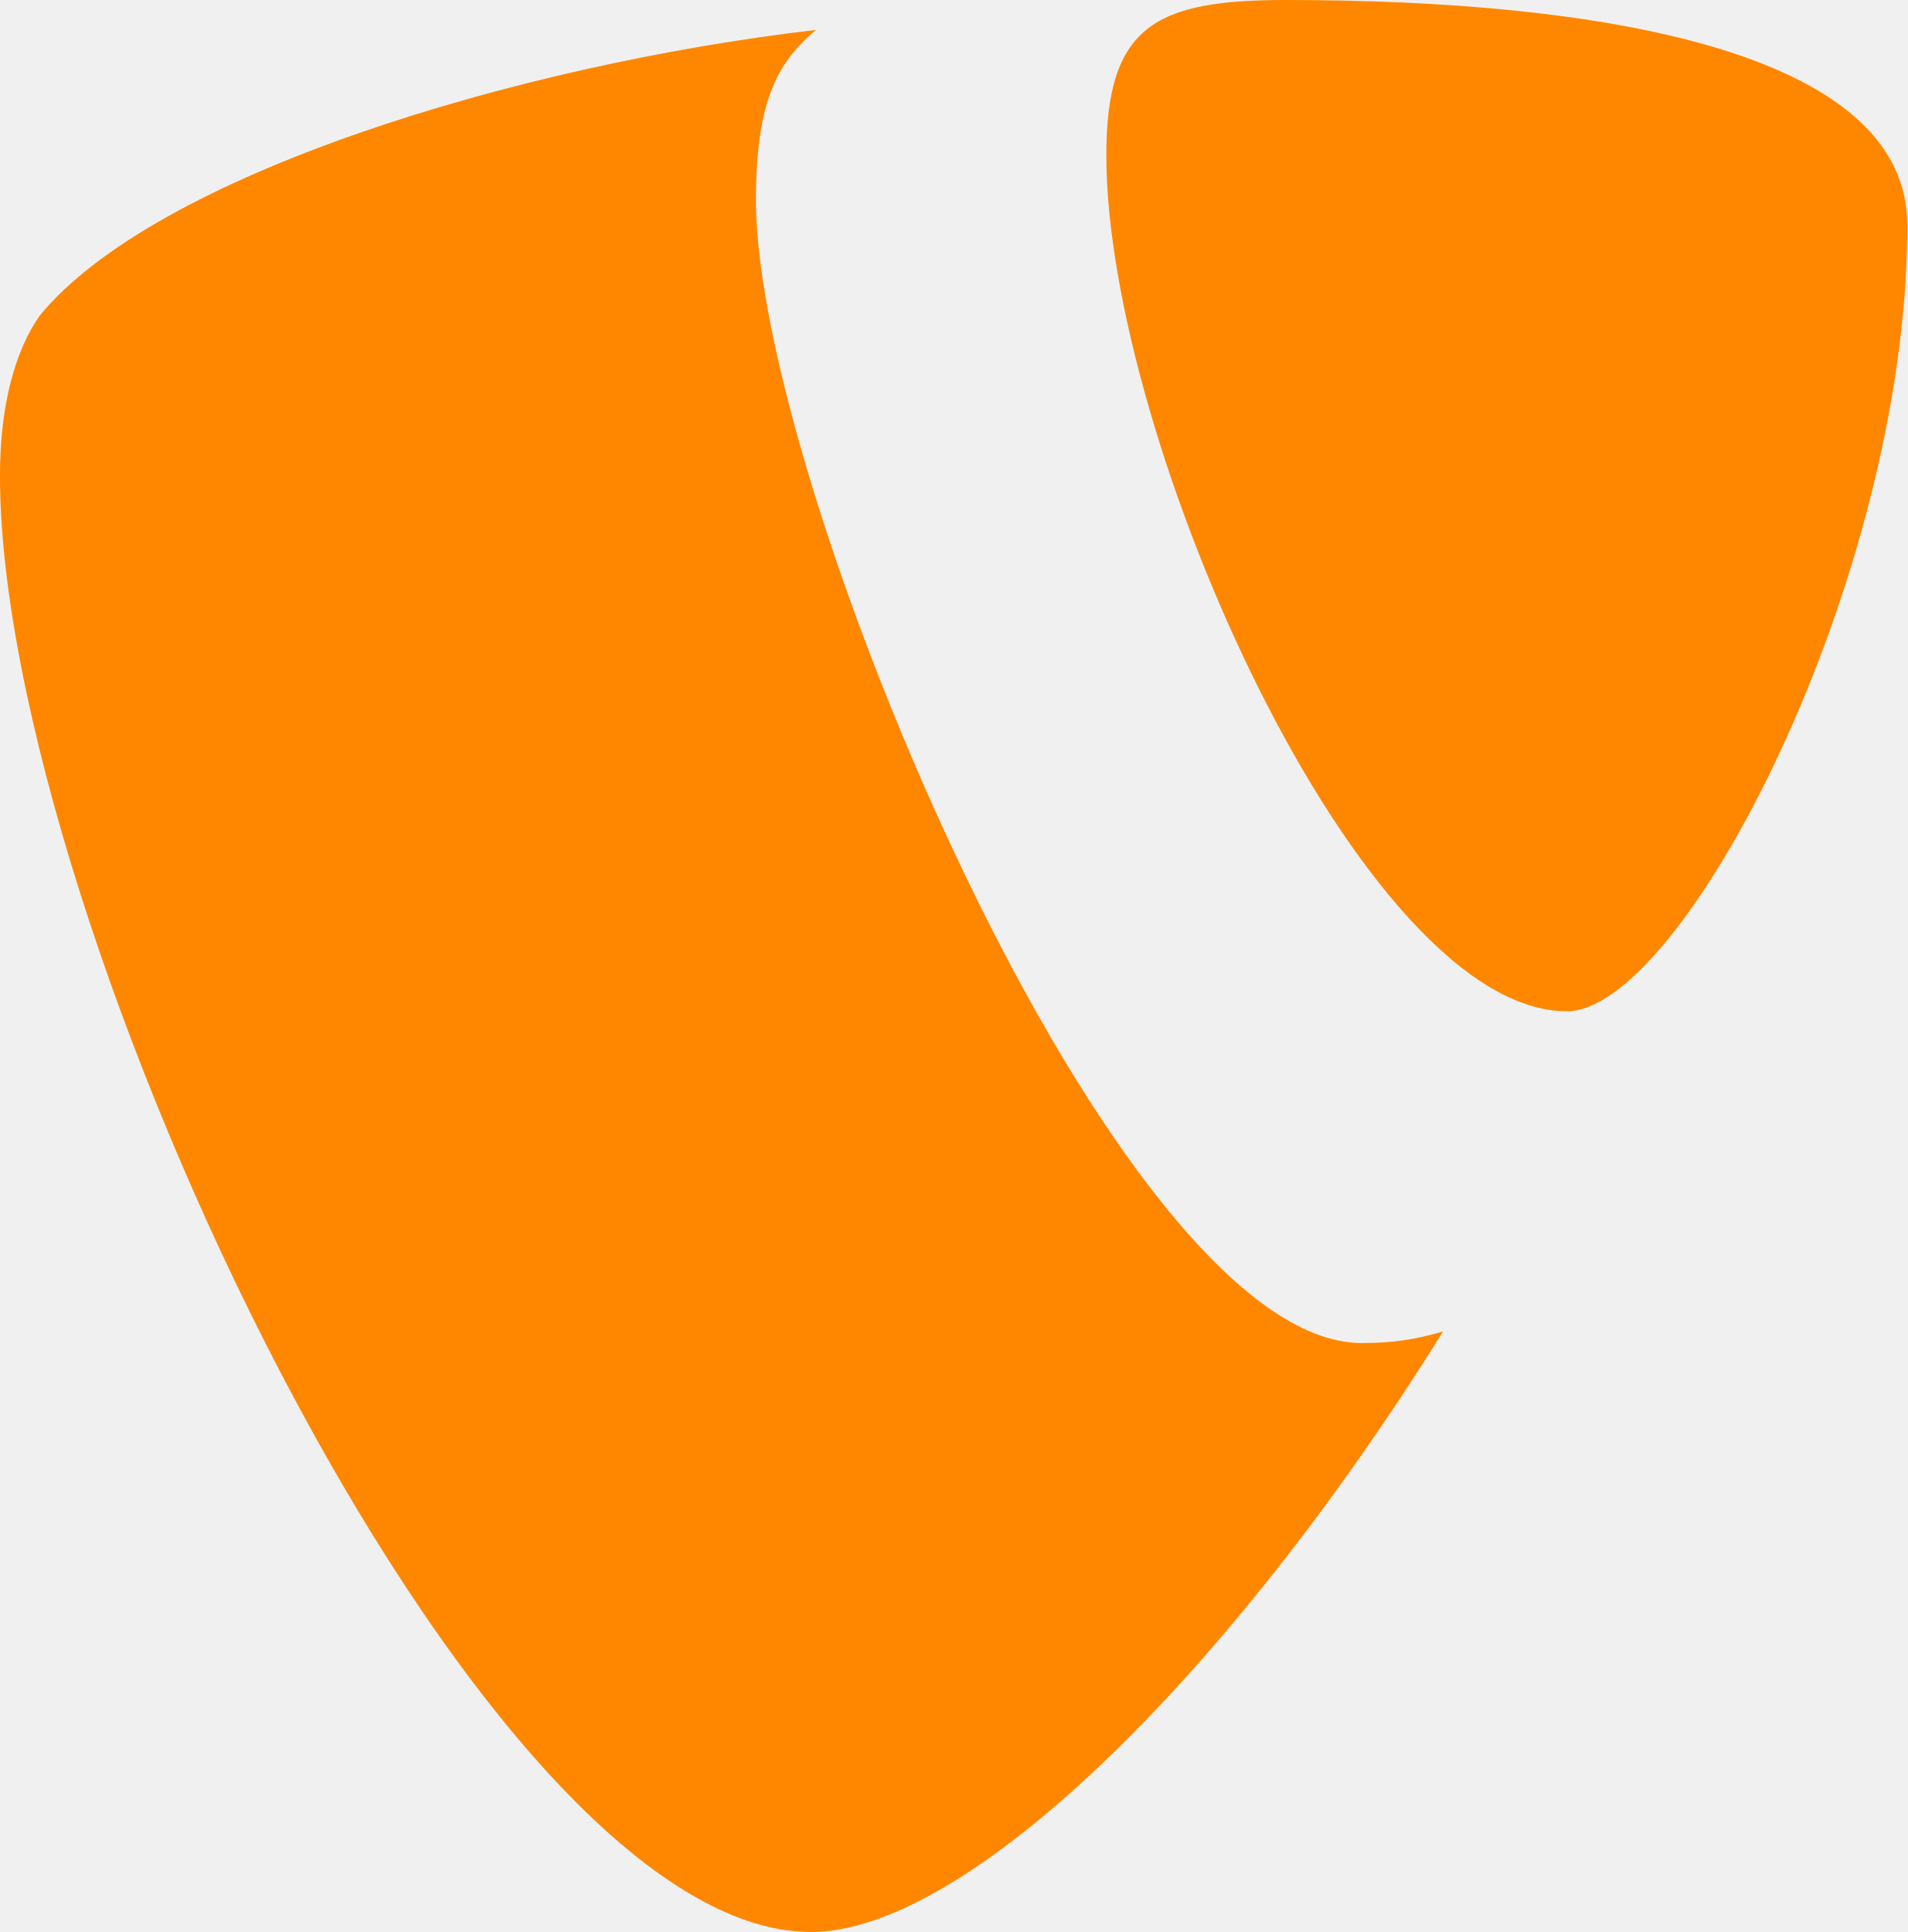
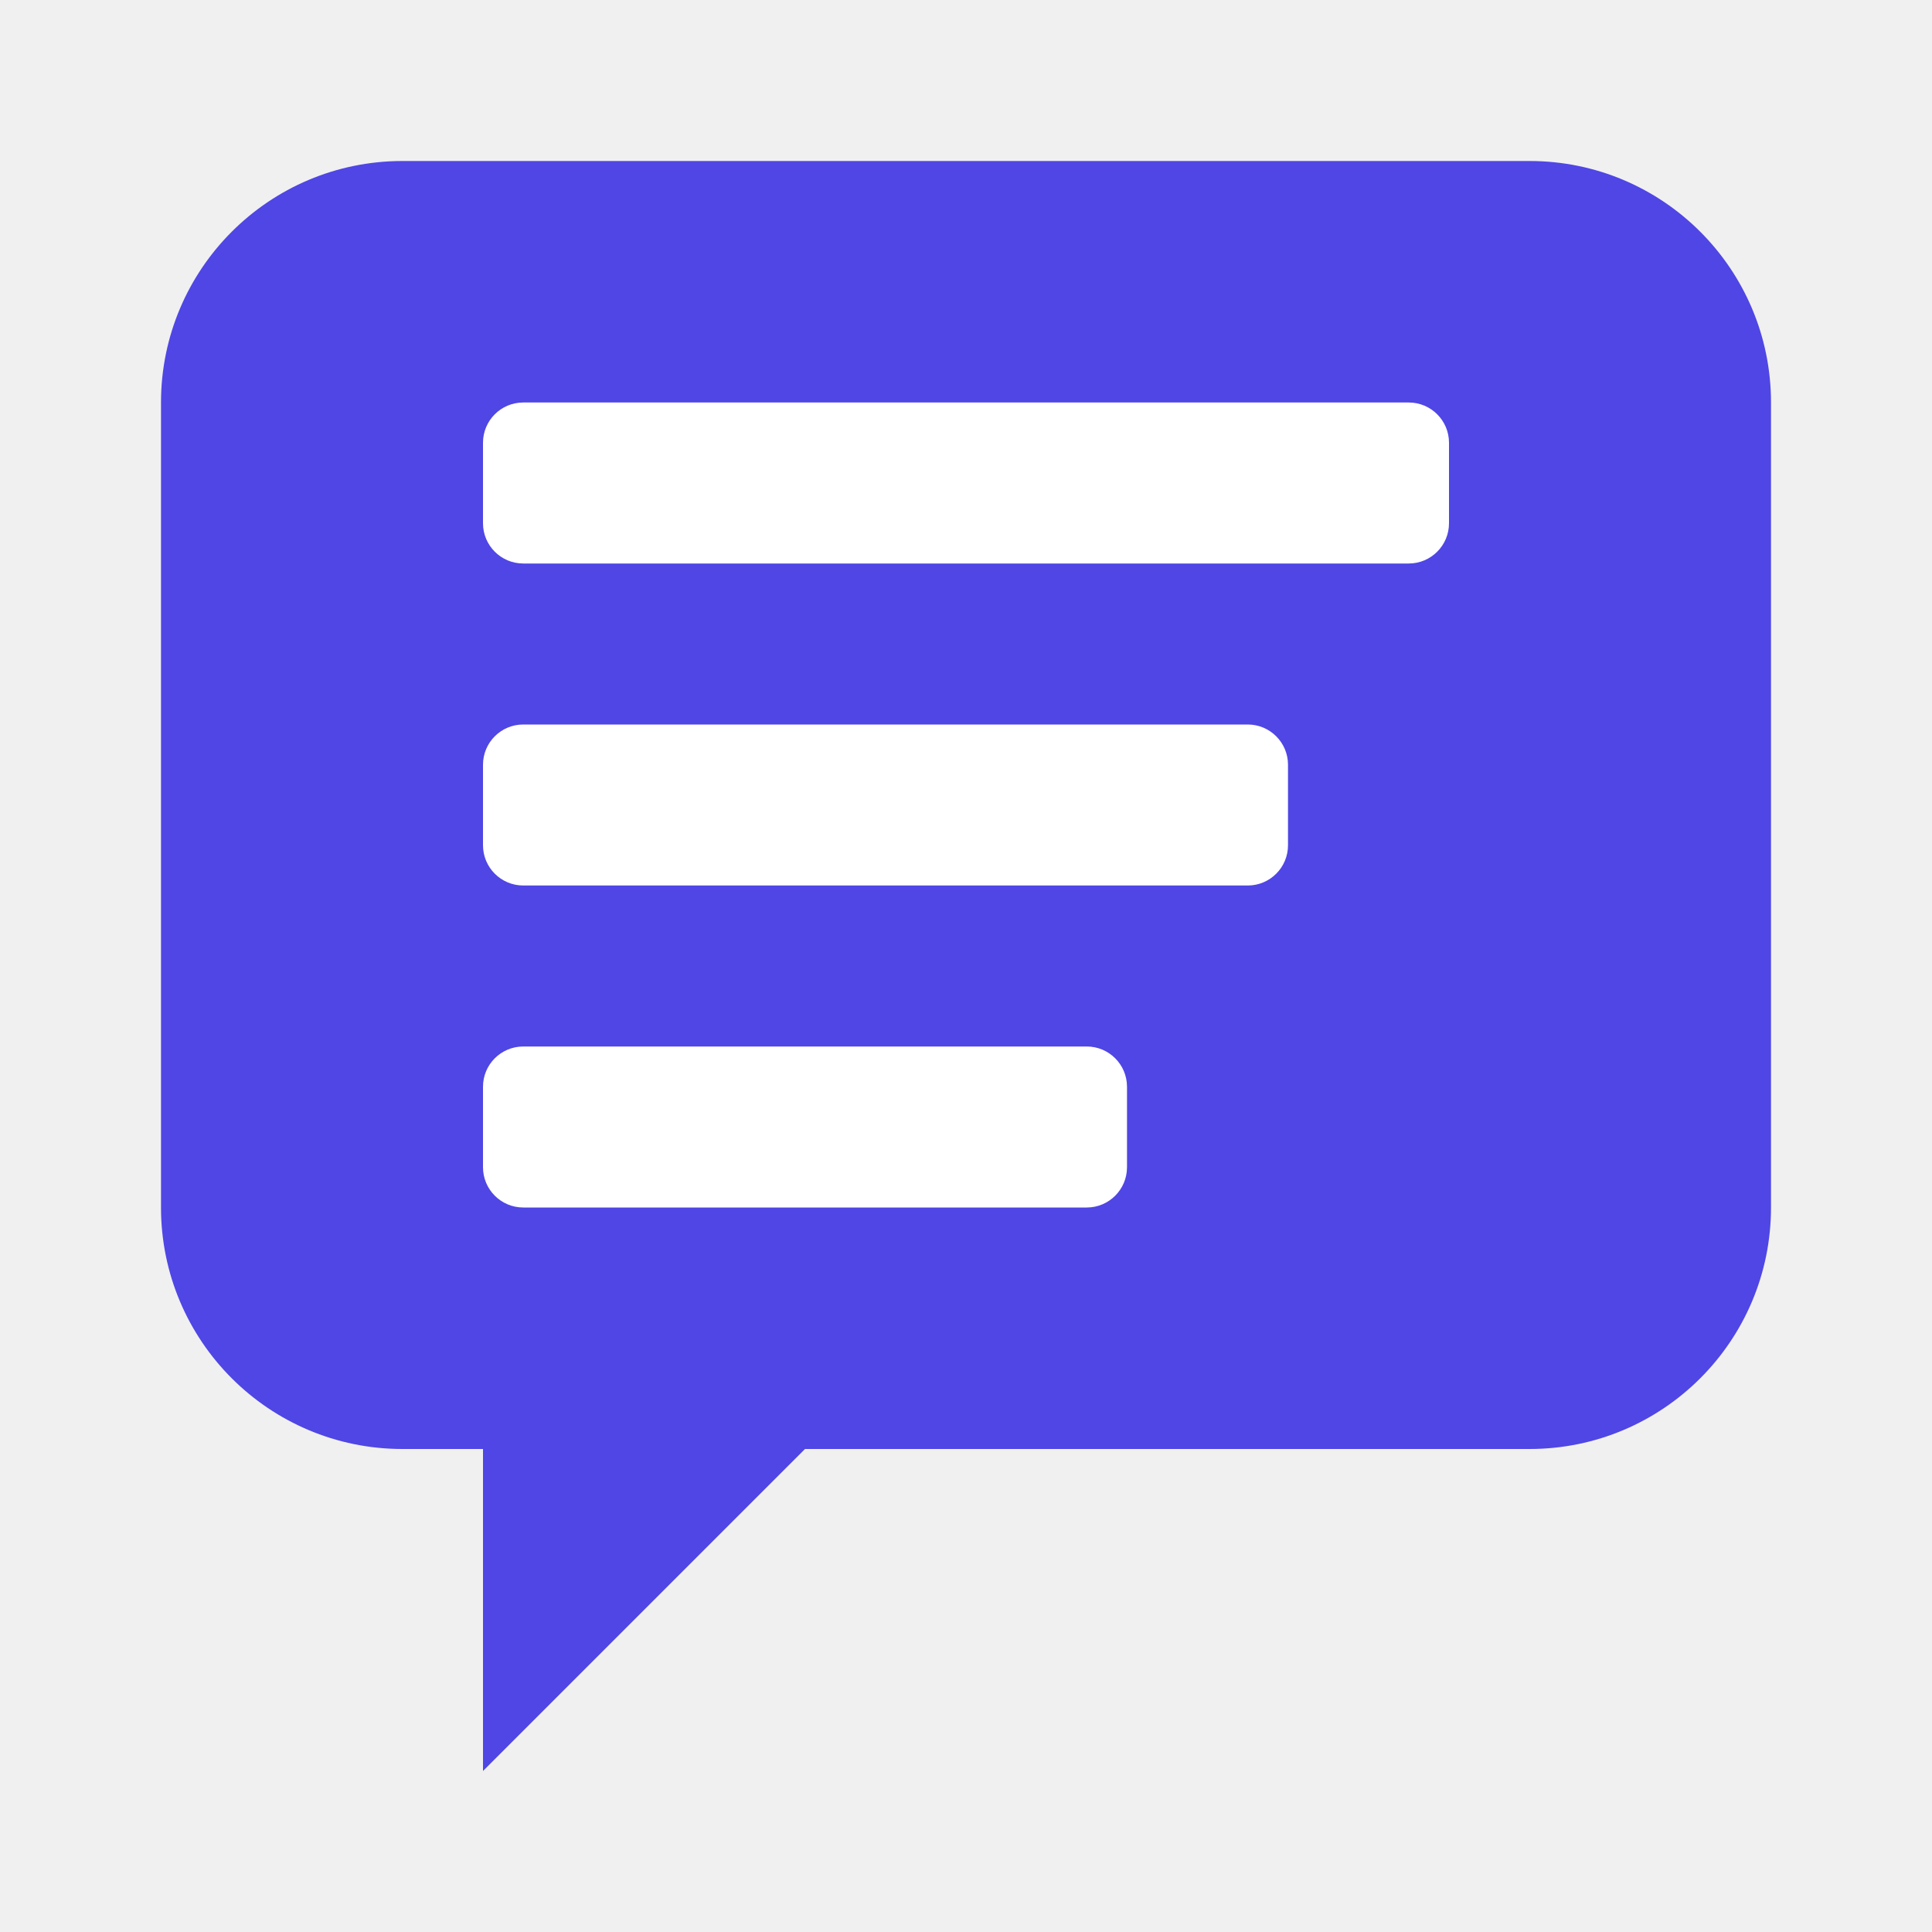
- <svg xmlns="http://www.w3.org/2000/svg" width="83.098" height="84.172" viewBox="43.201 42.122 83.098 84.172">
-   <path fill="#FF8700" d="M106.074 100.128c-1.247.368-2.242.506-3.549.506-10.689 0-26.389-37.359-26.389-49.793 0-4.577 1.083-6.104 2.613-7.415-13.084 1.527-28.784 6.329-33.806 12.433-1.085 1.529-1.743 3.926-1.743 6.98 0 19.41 20.718 63.455 35.332 63.455 6.765.001 18.164-11.112 27.542-26.166M99.25 42.122c13.52 0 27.049 2.18 27.049 9.812 0 15.483-9.819 34.246-14.832 34.246-8.942 0-20.065-24.867-20.065-37.301.001-5.67 2.181-6.757 7.848-6.757" />
+ <svg xmlns="http://www.w3.org/2000/svg" width="48" height="48" viewBox="0 0 48 48" fill="none">
+   <rect x="4" y="4" width="40" height="32" rx="6" fill="#4F46E5" />
+   <path d="M12 36 L20 36 L12 44 V36 Z" fill="#4F46E5" />
+   <rect x="12" y="10" width="24" height="4" rx="1" fill="#FFFFFF" />
+   <rect x="12" y="18" width="20" height="4" rx="1" fill="#FFFFFF" />
+   <rect x="12" y="26" width="16" height="4" rx="1" fill="#FFFFFF" />
</svg>
